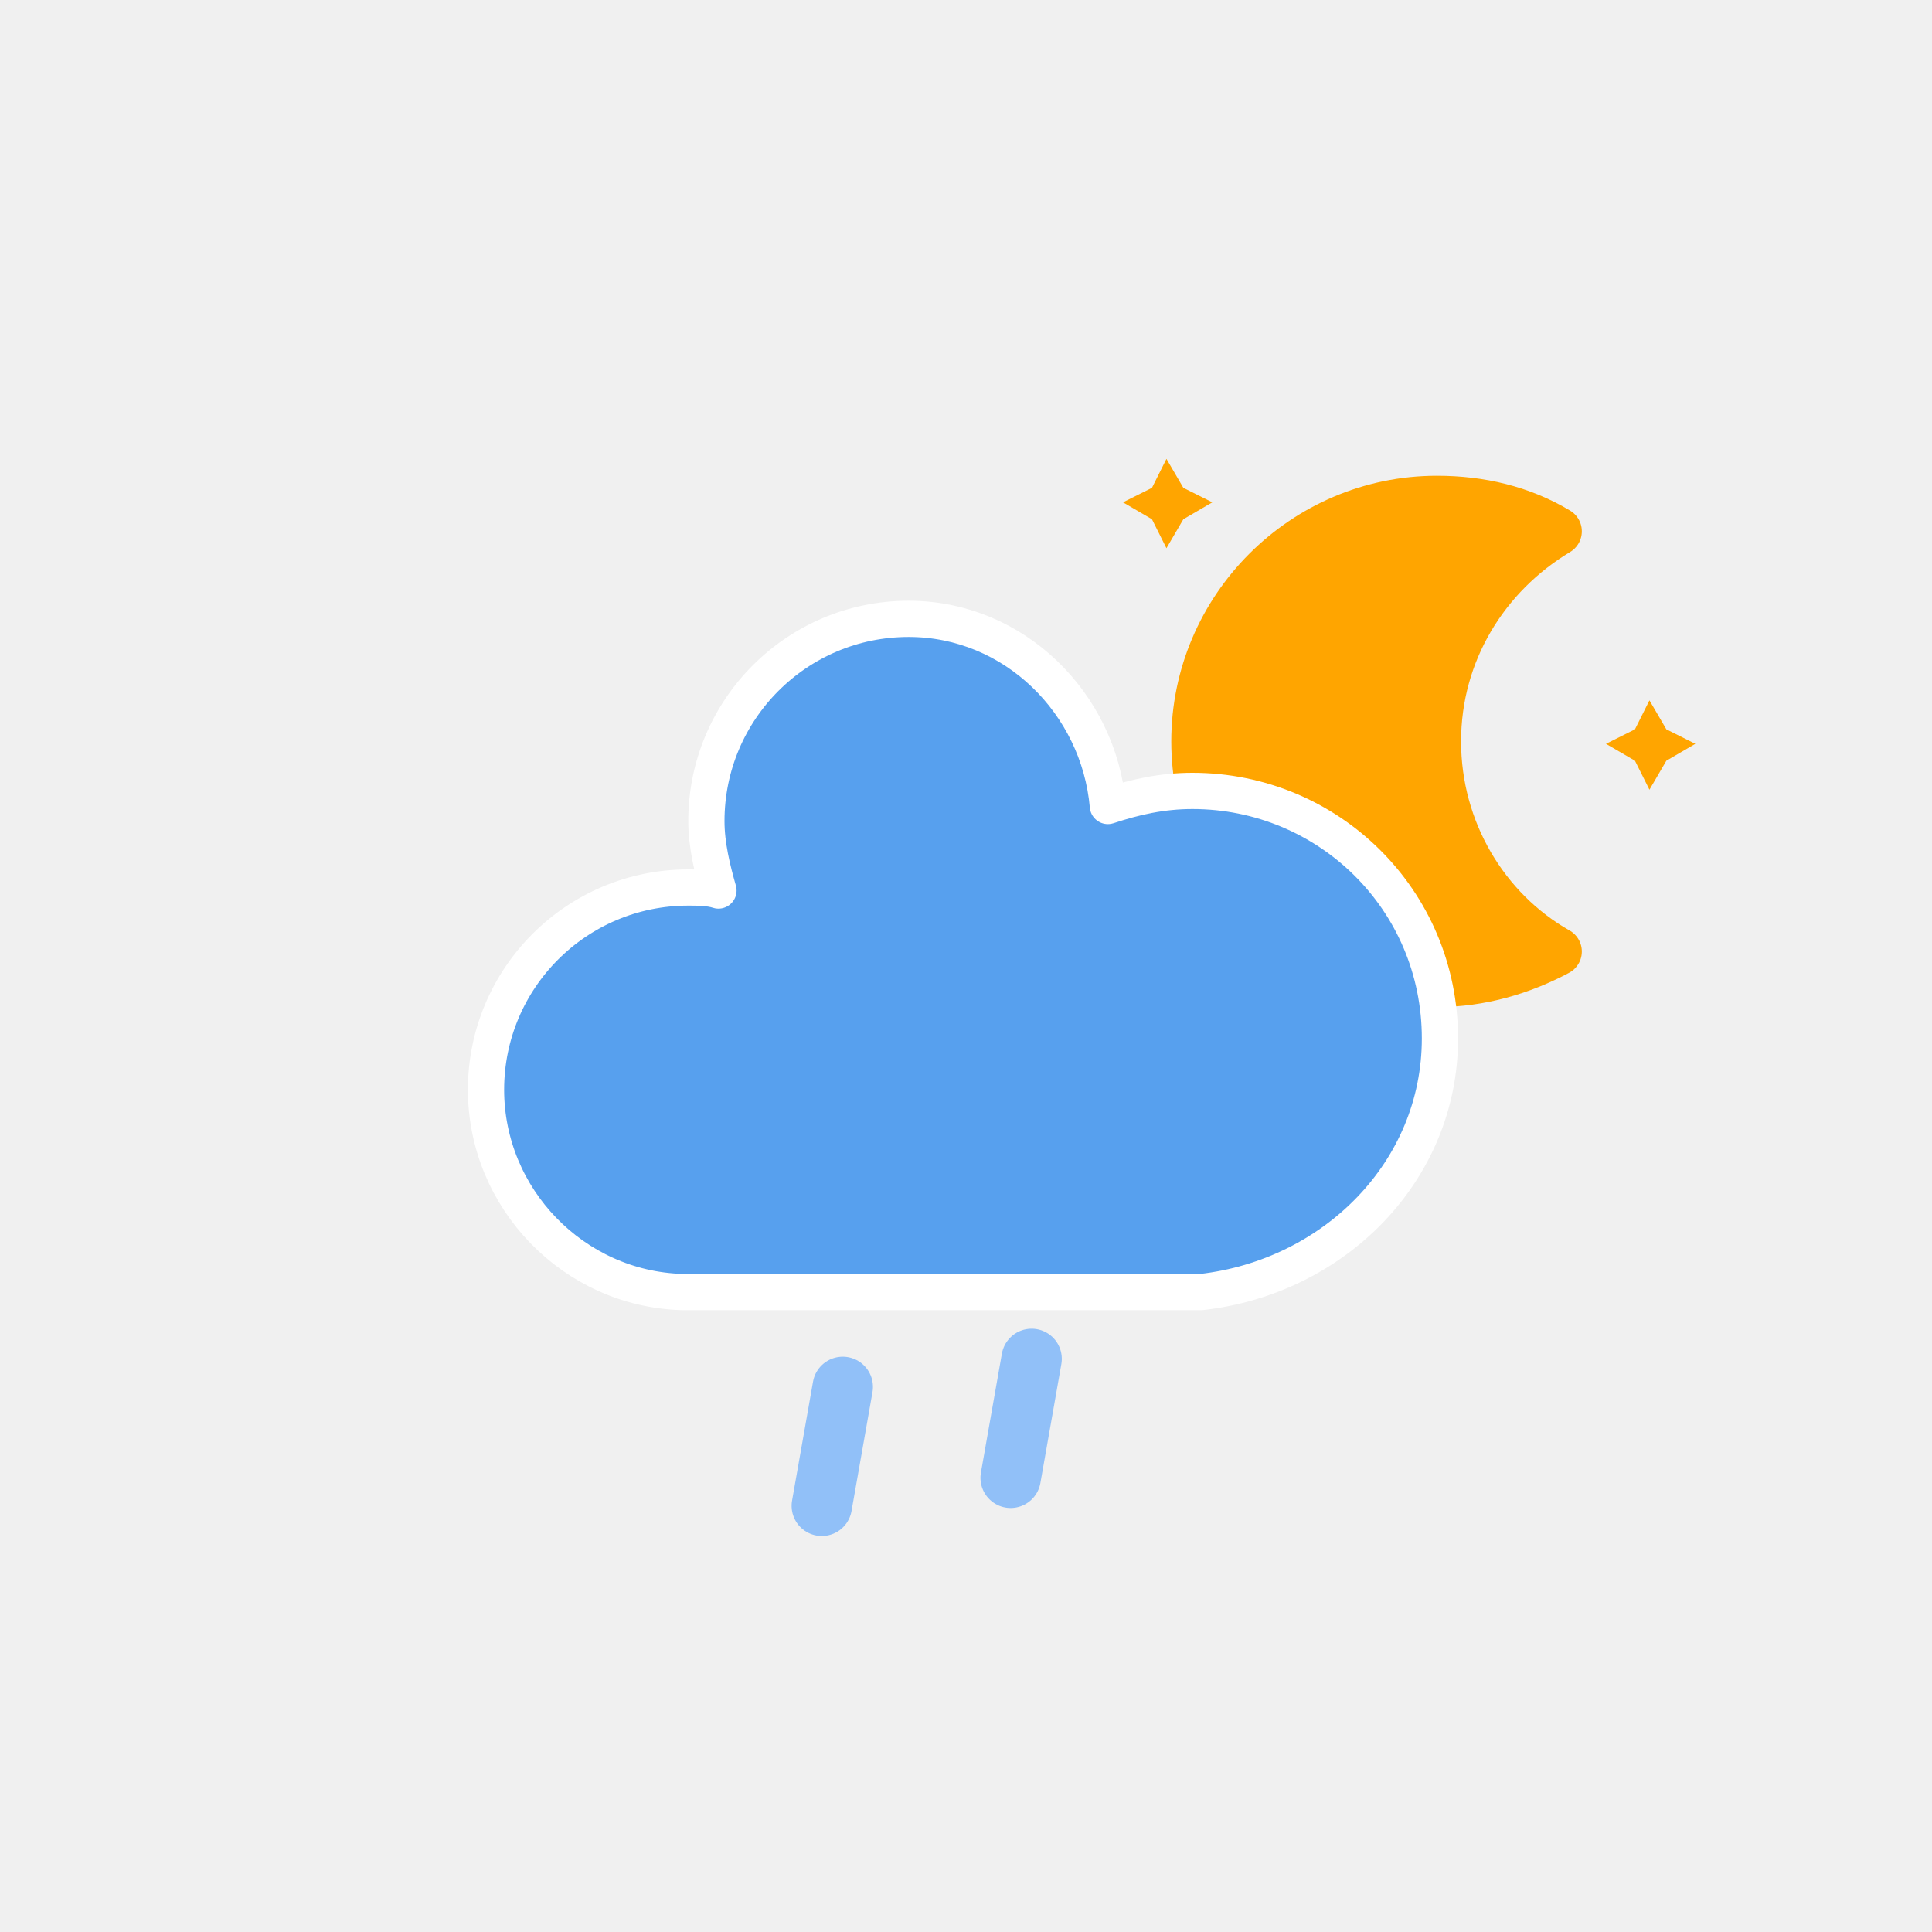
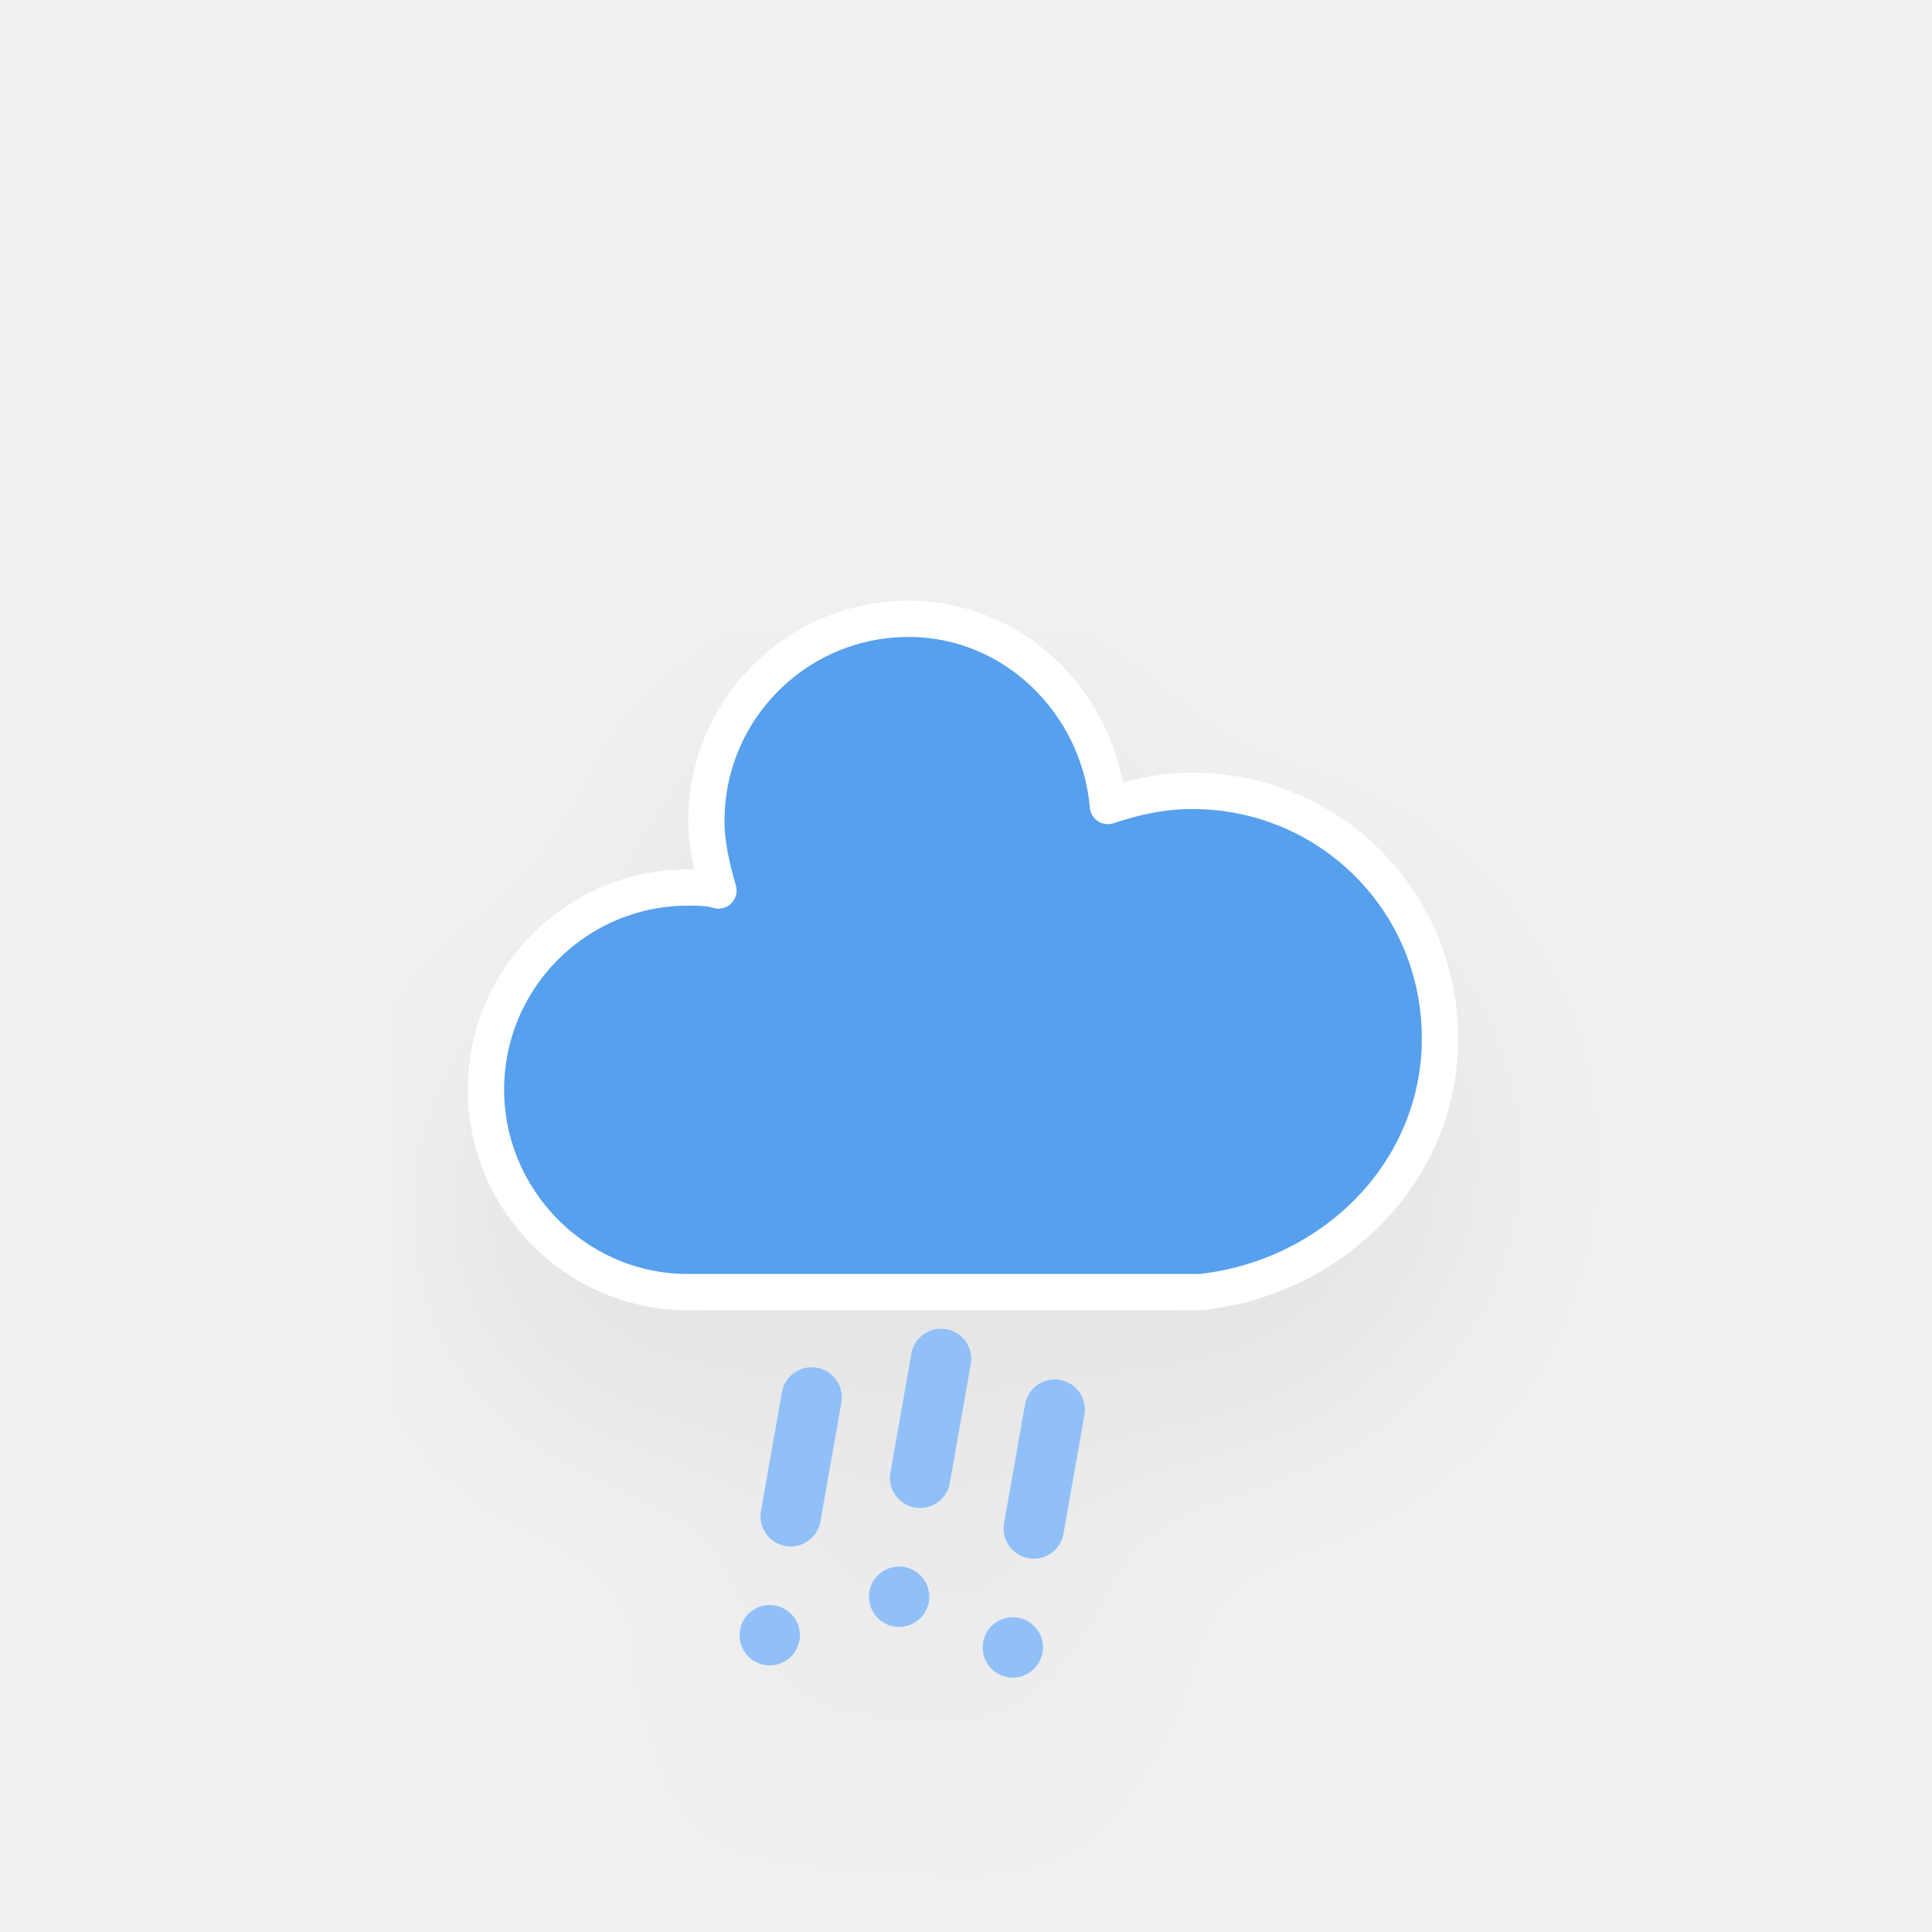
- <svg xmlns="http://www.w3.org/2000/svg" width="64" height="64">
+ <svg xmlns="http://www.w3.org/2000/svg" version="1.1" width="64" height="64" viewbox="0 0 64 64">
  <defs>
+     <filter id="blur" width="200%" height="200%">
+       <feGaussianBlur in="SourceAlpha" stdDeviation="3" />
+       <feOffset dx="0" dy="4" result="offsetblur" />
+       <feComponentTransfer>
+         <feFuncA type="linear" slope="0.05" />
+       </feComponentTransfer>
+       <feMerge>
+         <feMergeNode />
+         <feMergeNode in="SourceGraphic" />
+       </feMerge>
+     </filter>
    <style type="text/css">
-    
- /*
- ** CLOUDS
- */
- @keyframes am-weather-cloud-1 {
-   0% {
-     -webkit-transform: translate(-5px,0px);
-        -moz-transform: translate(-5px,0px);
-         -ms-transform: translate(-5px,0px);
-             transform: translate(-5px,0px);
-   }
- 
-   50% {
-     -webkit-transform: translate(10px,0px);
-        -moz-transform: translate(10px,0px);
-         -ms-transform: translate(10px,0px);
-             transform: translate(10px,0px);
-   }
- 
-   100% {
-     -webkit-transform: translate(-5px,0px);
-        -moz-transform: translate(-5px,0px);
-         -ms-transform: translate(-5px,0px);
-             transform: translate(-5px,0px);
-   }
- }
- 
- .am-weather-cloud-1 {
-   -webkit-animation-name: am-weather-cloud-1;
-      -moz-animation-name: am-weather-cloud-1;
-           animation-name: am-weather-cloud-1;
-   -webkit-animation-duration: 7s;
-      -moz-animation-duration: 7s;
-           animation-duration: 7s;
-   -webkit-animation-timing-function: linear;
-      -moz-animation-timing-function: linear;
-           animation-timing-function: linear;
-   -webkit-animation-iteration-count: infinite;
-      -moz-animation-iteration-count: infinite;
-           animation-iteration-count: infinite;
- }
- 
- @keyframes am-weather-cloud-2 {
-   0% {
-     -webkit-transform: translate(0px,0px);
-        -moz-transform: translate(0px,0px);
-         -ms-transform: translate(0px,0px);
-             transform: translate(0px,0px);
-   }
- 
-   50% {
-     -webkit-transform: translate(2px,0px);
-        -moz-transform: translate(2px,0px);
-         -ms-transform: translate(2px,0px);
-             transform: translate(2px,0px);
-   }
- 
-   100% {
-     -webkit-transform: translate(0px,0px);
-        -moz-transform: translate(0px,0px);
-         -ms-transform: translate(0px,0px);
-             transform: translate(0px,0px);
-   }
- }
- 
- .am-weather-cloud-2 {
-   -webkit-animation-name: am-weather-cloud-2;
-      -moz-animation-name: am-weather-cloud-2;
-           animation-name: am-weather-cloud-2;
-   -webkit-animation-duration: 3s;
-      -moz-animation-duration: 3s;
-           animation-duration: 3s;
-   -webkit-animation-timing-function: linear;
-      -moz-animation-timing-function: linear;
-           animation-timing-function: linear;
-   -webkit-animation-iteration-count: infinite;
-      -moz-animation-iteration-count: infinite;
-           animation-iteration-count: infinite;
- }
- 
- /*
- ** STROKE
- */
- @keyframes am-weather-stroke {
-   0% {
-     -webkit-transform: translate(0.0px,0.0px);
-        -moz-transform: translate(0.0px,0.0px);
-         -ms-transform: translate(0.0px,0.0px);
-             transform: translate(0.0px,0.0px);
-   }
- 
-   2% {
-     -webkit-transform: translate(0.3px,0.0px);
-        -moz-transform: translate(0.3px,0.0px);
-         -ms-transform: translate(0.3px,0.0px);
-             transform: translate(0.3px,0.0px);
-   }
- 
-   4% {
-     -webkit-transform: translate(0.0px,0.0px);
-        -moz-transform: translate(0.0px,0.0px);
-         -ms-transform: translate(0.0px,0.0px);
-             transform: translate(0.0px,0.0px);
-   }
- 
-   6% {
-     -webkit-transform: translate(0.5px,0.4px);
-        -moz-transform: translate(0.5px,0.4px);
-         -ms-transform: translate(0.5px,0.4px);
-             transform: translate(0.5px,0.4px);
-   }
- 
-   8% {
-     -webkit-transform: translate(0.0px,0.0px);
-        -moz-transform: translate(0.0px,0.0px);
-         -ms-transform: translate(0.0px,0.0px);
-             transform: translate(0.0px,0.0px);
-   }
- 
-   10% {
-     -webkit-transform: translate(0.3px,0.0px);
-        -moz-transform: translate(0.3px,0.0px);
-         -ms-transform: translate(0.3px,0.0px);
-             transform: translate(0.3px,0.0px);
-   }
- 
-   12% {
-     -webkit-transform: translate(0.0px,0.0px);
-        -moz-transform: translate(0.0px,0.0px);
-         -ms-transform: translate(0.0px,0.0px);
-             transform: translate(0.0px,0.0px);
-   }
- 
-   14% {
-     -webkit-transform: translate(0.3px,0.0px);
-        -moz-transform: translate(0.3px,0.0px);
-         -ms-transform: translate(0.3px,0.0px);
-             transform: translate(0.3px,0.0px);
-   }
- 
-   16% {
-     -webkit-transform: translate(0.0px,0.0px);
-        -moz-transform: translate(0.0px,0.0px);
-         -ms-transform: translate(0.0px,0.0px);
-             transform: translate(0.0px,0.0px);
-   }
- 
-   18% {
-     -webkit-transform: translate(0.3px,0.0px);
-        -moz-transform: translate(0.3px,0.0px);
-         -ms-transform: translate(0.3px,0.0px);
-             transform: translate(0.3px,0.0px);
-   }
- 
-   20% {
-     -webkit-transform: translate(0.0px,0.0px);
-        -moz-transform: translate(0.0px,0.0px);
-         -ms-transform: translate(0.0px,0.0px);
-             transform: translate(0.0px,0.0px);
-   }
- 
-   22% {
-     -webkit-transform: translate(1px,0.0px);
-        -moz-transform: translate(1px,0.0px);
-         -ms-transform: translate(1px,0.0px);
-             transform: translate(1px,0.0px);
-   }
- 
-   24% {
-     -webkit-transform: translate(0.0px,0.0px);
-        -moz-transform: translate(0.0px,0.0px);
-         -ms-transform: translate(0.0px,0.0px);
-             transform: translate(0.0px,0.0px);
-   }
- 
-   26% {
-     -webkit-transform: translate(-1px,0.0px);
-        -moz-transform: translate(-1px,0.0px);
-         -ms-transform: translate(-1px,0.0px);
-             transform: translate(-1px,0.0px);
- 
-   }
- 
-   28% {
-     -webkit-transform: translate(0.0px,0.0px);
-        -moz-transform: translate(0.0px,0.0px);
-         -ms-transform: translate(0.0px,0.0px);
-             transform: translate(0.0px,0.0px);
-   }
- 
-   40% {
-     fill: orange;
-     -webkit-transform: translate(0.0px,0.0px);
-        -moz-transform: translate(0.0px,0.0px);
-         -ms-transform: translate(0.0px,0.0px);
-             transform: translate(0.0px,0.0px);
-   }
- 
-   65% {
-     fill: white;
-     -webkit-transform: translate(-1px,5.0px);
-        -moz-transform: translate(-1px,5.0px);
-         -ms-transform: translate(-1px,5.0px);
-             transform: translate(-1px,5.0px);
-   }
-   61% {
-     fill: orange;
-   }
- 
-   100% {
-     -webkit-transform: translate(0.0px,0.0px);
-        -moz-transform: translate(0.0px,0.0px);
-         -ms-transform: translate(0.0px,0.0px);
-             transform: translate(0.0px,0.0px);
-   }
- }
- 
- .am-weather-stroke {
-   -webkit-animation-name: am-weather-stroke;
-      -moz-animation-name: am-weather-stroke;
-           animation-name: am-weather-stroke;
-   -webkit-animation-duration: 1.11s;
-      -moz-animation-duration: 1.11s;
-           animation-duration: 1.11s;
-   -webkit-animation-timing-function: linear;
-      -moz-animation-timing-function: linear;
-           animation-timing-function: linear;
-   -webkit-animation-iteration-count: infinite;
-      -moz-animation-iteration-count: infinite;
-           animation-iteration-count: infinite;
- }
- 
- 
- 
- /*
- ** SUN
- */
- @keyframes am-weather-sun {
-   0% {
-     -webkit-transform: rotate(0deg);
-        -moz-transform: rotate(0deg);
-         -ms-transform: rotate(0deg);
-             transform: rotate(0deg);
-   }
- 
-   100% {
-     -webkit-transform: rotate(360deg);
-        -moz-transform: rotate(360deg);
-         -ms-transform: rotate(360deg);
-             transform: rotate(360deg);
-   }
- }
- 
- .am-weather-sun {
-   -webkit-animation-name: am-weather-sun;
-      -moz-animation-name: am-weather-sun;
-       -ms-animation-name: am-weather-sun;
-           animation-name: am-weather-sun;
-   -webkit-animation-duration: 9s;
-      -moz-animation-duration: 9s;
-       -ms-animation-duration: 9s;
-           animation-duration: 9s;
-   -webkit-animation-timing-function: linear;
-      -moz-animation-timing-function: linear;
-       -ms-animation-timing-function: linear;
-           animation-timing-function: linear;
-   -webkit-animation-iteration-count: infinite;
-      -moz-animation-iteration-count: infinite;
-       -ms-animation-iteration-count: infinite;
-           animation-iteration-count: infinite;
- }
- 
- @keyframes am-weather-sun-shiny {
-   0% {
-     stroke-dasharray: 3px 10px;
-     stroke-dashoffset: 0px;
-   }
- 
-   50% {
-     stroke-dasharray: 0.1px 10px;
-     stroke-dashoffset: -1px;
-   }
- 
-   100% {
-     stroke-dasharray: 3px 10px;
-     stroke-dashoffset: 0px;
-   }
- }
- 
- .am-weather-sun-shiny line {
-   -webkit-animation-name: am-weather-sun-shiny;
-      -moz-animation-name: am-weather-sun-shiny;
-       -ms-animation-name: am-weather-sun-shiny;
-           animation-name: am-weather-sun-shiny;
-   -webkit-animation-duration: 2s;
-      -moz-animation-duration: 2s;
-       -ms-animation-duration: 2s;
-           animation-duration: 2s;
-   -webkit-animation-timing-function: linear;
-      -moz-animation-timing-function: linear;
-       -ms-animation-timing-function: linear;
-           animation-timing-function: linear;
-   -webkit-animation-iteration-count: infinite;
-      -moz-animation-iteration-count: infinite;
-       -ms-animation-iteration-count: infinite;
-           animation-iteration-count: infinite;
- }
- 
- 
- 
- 
- /*
- ** MOON
- */
- @keyframes am-weather-moon {
-   0% {
-     -webkit-transform: rotate(0deg);
-        -moz-transform: rotate(0deg);
-         -ms-transform: rotate(0deg);
-             transform: rotate(0deg);
-   }
- 
-   50% {
-     -webkit-transform: rotate(15deg);
-        -moz-transform: rotate(15deg);
-         -ms-transform: rotate(15deg);
-             transform: rotate(15deg);
-   }
- 
-   100% {
-     -webkit-transform: rotate(0deg);
-        -moz-transform: rotate(0deg);
-         -ms-transform: rotate(0deg);
-             transform: rotate(0deg);
-   }
- }
- 
- .am-weather-moon {
-   -webkit-animation-name: am-weather-moon;
-      -moz-animation-name: am-weather-moon;
-       -ms-animation-name: am-weather-moon;
-           animation-name: am-weather-moon;
-   -webkit-animation-duration: 6s;
-      -moz-animation-duration: 6s;
-       -ms-animation-duration: 6s;
-           animation-duration: 6s;
-   -webkit-animation-timing-function: linear;
-      -moz-animation-timing-function: linear;
-       -ms-animation-timing-function: linear;
-           animation-timing-function: linear;
-   -webkit-animation-iteration-count: infinite;
-      -moz-animation-iteration-count: infinite;
-       -ms-animation-iteration-count: infinite;
-           animation-iteration-count: infinite;
-   -webkit-transform-origin: 12.5px 15.15px 0; /* TODO FF CENTER ISSUE */
-      -moz-transform-origin: 12.5px 15.15px 0; /* TODO FF CENTER ISSUE */
-       -ms-transform-origin: 12.5px 15.15px 0; /* TODO FF CENTER ISSUE */
-           transform-origin: 12.5px 15.15px 0; /* TODO FF CENTER ISSUE */
- }
- 
- @keyframes am-weather-moon-star-1 {
-   0% {
-     opacity: 0;
-   }
- 
-   100% {
-     opacity: 1;
-   }
- }
- 
- .am-weather-moon-star-1 {
-   -webkit-animation-name: am-weather-moon-star-1;
-      -moz-animation-name: am-weather-moon-star-1;
-       -ms-animation-name: am-weather-moon-star-1;
-           animation-name: am-weather-moon-star-1;
-   -webkit-animation-delay: 3s;
-      -moz-animation-delay: 3s;
-       -ms-animation-delay: 3s;
-           animation-delay: 3s;
-   -webkit-animation-duration: 5s;
-      -moz-animation-duration: 5s;
-       -ms-animation-duration: 5s;
-           animation-duration: 5s;
-   -webkit-animation-timing-function: linear;
-      -moz-animation-timing-function: linear;
-       -ms-animation-timing-function: linear;
-           animation-timing-function: linear;
-   -webkit-animation-iteration-count: 1;
-      -moz-animation-iteration-count: 1;
-       -ms-animation-iteration-count: 1;
-           animation-iteration-count: 1;
- }
- 
- @keyframes am-weather-moon-star-2 {
-   0% {
-     opacity: 0;
-   }
- 
-   100% {
-     opacity: 1;
-   }
- }
- 
- .am-weather-moon-star-2 {
-   -webkit-animation-name: am-weather-moon-star-2;
-      -moz-animation-name: am-weather-moon-star-2;
-       -ms-animation-name: am-weather-moon-star-2;
-           animation-name: am-weather-moon-star-2;
-   -webkit-animation-delay: 5s;
-      -moz-animation-delay: 5s;
-       -ms-animation-delay: 5s;
-           animation-delay: 5s;
-   -webkit-animation-duration: 4s;
-      -moz-animation-duration: 4s;
-       -ms-animation-duration: 4s;
-           animation-duration: 4s;
-   -webkit-animation-timing-function: linear;
-      -moz-animation-timing-function: linear;
-       -ms-animation-timing-function: linear;
-           animation-timing-function: linear;
-   -webkit-animation-iteration-count: 1;
-      -moz-animation-iteration-count: 1;
-       -ms-animation-iteration-count: 1;
-           animation-iteration-count: 1;
- }
- 
/*
** RAIN
*/
@keyframes am-weather-rain {
  0% {
    stroke-dashoffset: 0;
  }

  100% {
    stroke-dashoffset: -100;
  }
}

.am-weather-rain-1 {
  -webkit-animation-name: am-weather-rain;
     -moz-animation-name: am-weather-rain;
      -ms-animation-name: am-weather-rain;
          animation-name: am-weather-rain;
  -webkit-animation-duration: 8s;
     -moz-animation-duration: 8s;
      -ms-animation-duration: 8s;
          animation-duration: 8s;
  -webkit-animation-timing-function: linear;
     -moz-animation-timing-function: linear;
      -ms-animation-timing-function: linear;
          animation-timing-function: linear;
  -webkit-animation-iteration-count: infinite;
     -moz-animation-iteration-count: infinite;
      -ms-animation-iteration-count: infinite;
          animation-iteration-count: infinite;
}

.am-weather-rain-2 {
  -webkit-animation-name: am-weather-rain;
     -moz-animation-name: am-weather-rain;
      -ms-animation-name: am-weather-rain;
          animation-name: am-weather-rain;
  -webkit-animation-delay: 0.25s;
     -moz-animation-delay: 0.25s;
      -ms-animation-delay: 0.25s;
          animation-delay: 0.25s;
  -webkit-animation-duration: 8s;
     -moz-animation-duration: 8s;
      -ms-animation-duration: 8s;
          animation-duration: 8s;
  -webkit-animation-timing-function: linear;
     -moz-animation-timing-function: linear;
      -ms-animation-timing-function: linear;
          animation-timing-function: linear;
  -webkit-animation-iteration-count: infinite;
     -moz-animation-iteration-count: infinite;
      -ms-animation-iteration-count: infinite;
          animation-iteration-count: infinite;
}
- 
- /*
- ** EASING
- */
- .am-weather-easing-ease-in-out {
-   -webkit-animation-timing-function: ease-in-out;
-      -moz-animation-timing-function: ease-in-out;
-       -ms-animation-timing-function: ease-in-out;
-           animation-timing-function: ease-in-out;
- }
- 
-         
-   </style>
+         </style>
  </defs>
-   <g class="layer">
-     <g id="svg_57" transform="translate(16 4) scale(0.8 0.8)">
-       <g class="am-weather-moon-star-1" id="svg_58">
-         <polygon fill="orange" id="svg_59" points="28.3,14 29,15.2 30.2,15.8 29,16.5 28.3,17.7 27.7,16.5 26.5,15.8 27.7,15.2 " stroke-miterlimit="10" />
-       </g>
-       <g class="am-weather-moon-star-2" id="svg_60">
-         <polygon fill="orange" id="svg_61" points="28.3,14 29,15.2 30.2,15.8 29,16.5 28.3,17.7 27.7,16.5 26.5,15.8 27.7,15.2 " stroke-miterlimit="10" transform="translate(20 10)" />
-       </g>
-       <g class="am-weather-moon" id="svg_62">
-         <path d="m39.5,25.7c0,-3.7 2,-6.9 5,-8.7c-1.5,-0.9 -3.2,-1.3 -5,-1.3c-5.5,0 -10,4.5 -10,10s4.5,10 10,10c1.8,0 3.5,-0.5 5,-1.3c-3,-1.7 -5,-5 -5,-8.7z" fill="orange" id="svg_63" stroke="orange" stroke-linejoin="round" stroke-width="2" />
+   <g filter="url(#blur)" id="rainy-6">
+     <g transform="translate(20,10)">
+       <g>
+         <path d="M47.7,35.4c0-4.6-3.7-8.2-8.2-8.2c-1,0-1.9,0.2-2.8,0.5c-0.3-3.4-3.1-6.2-6.6-6.2c-3.7,0-6.7,3-6.7,6.7c0,0.8,0.2,1.6,0.4,2.3    c-0.3-0.1-0.7-0.1-1-0.1c-3.7,0-6.7,3-6.7,6.7c0,3.6,2.9,6.6,6.5,6.7l17.2,0C44.2,43.3,47.7,39.8,47.7,35.4z" fill="#57A0EE" stroke="white" stroke-linejoin="round" stroke-width="1.2" transform="translate(-20,-11)" />
      </g>
    </g>
-     <g class="am-weather-cloud-2" id="svg_64">
-       <path d="m67.7,45.4c0,-4.6 -3.7,-8.2 -8.2,-8.2c-1,0 -1.9,0.2 -2.8,0.5c-0.3,-3.4 -3.1,-6.2 -6.6,-6.2c-3.7,0 -6.7,3 -6.7,6.7c0,0.8 0.2,1.6 0.4,2.3c-0.3,-0.1 -0.7,-0.1 -1,-0.1c-3.7,0 -6.7,3 -6.7,6.7c0,3.6 2.9,6.6 6.5,6.7l17.2,0c4.4,-0.5 7.9,-4 7.9,-8.4z" fill="#57A0EE" id="svg_65" stroke="white" stroke-linejoin="round" stroke-width="1.2" transform="translate(-20 -11)" />
-     </g>
-     <g id="svg_217" transform="rotate(10 34 46)">
-       <line class="am-weather-rain-1" fill="none" id="svg_218" stroke="#91C0F8" stroke-dasharray="4,7" stroke-linecap="round" stroke-width="2" transform="translate(-6 1)" x1="34" x2="34" y1="46" y2="54" />
-       <line class="am-weather-rain-2" fill="none" id="svg_219" stroke="#91C0F8" stroke-dasharray="4,7" stroke-linecap="round" stroke-width="2" transform="translate(0 -1)" x1="34" x2="34" y1="46" y2="54" />
+     <g transform="translate(31,46), rotate(10)">
+       <line class="am-weather-rain-1" fill="none" stroke="#91C0F8" stroke-dasharray="4,4" stroke-linecap="round" stroke-width="2" transform="translate(-4,1)" x1="0" x2="0" y1="0" y2="8" />
+       <line class="am-weather-rain-2" fill="none" stroke="#91C0F8" stroke-dasharray="4,4" stroke-linecap="round" stroke-width="2" transform="translate(0,-1)" x1="0" x2="0" y1="0" y2="8" />
+       <line class="am-weather-rain-1" fill="none" stroke="#91C0F8" stroke-dasharray="4,4" stroke-linecap="round" stroke-width="2" transform="translate(4,0)" x1="0" x2="0" y1="0" y2="8" />
    </g>
  </g>
</svg>
